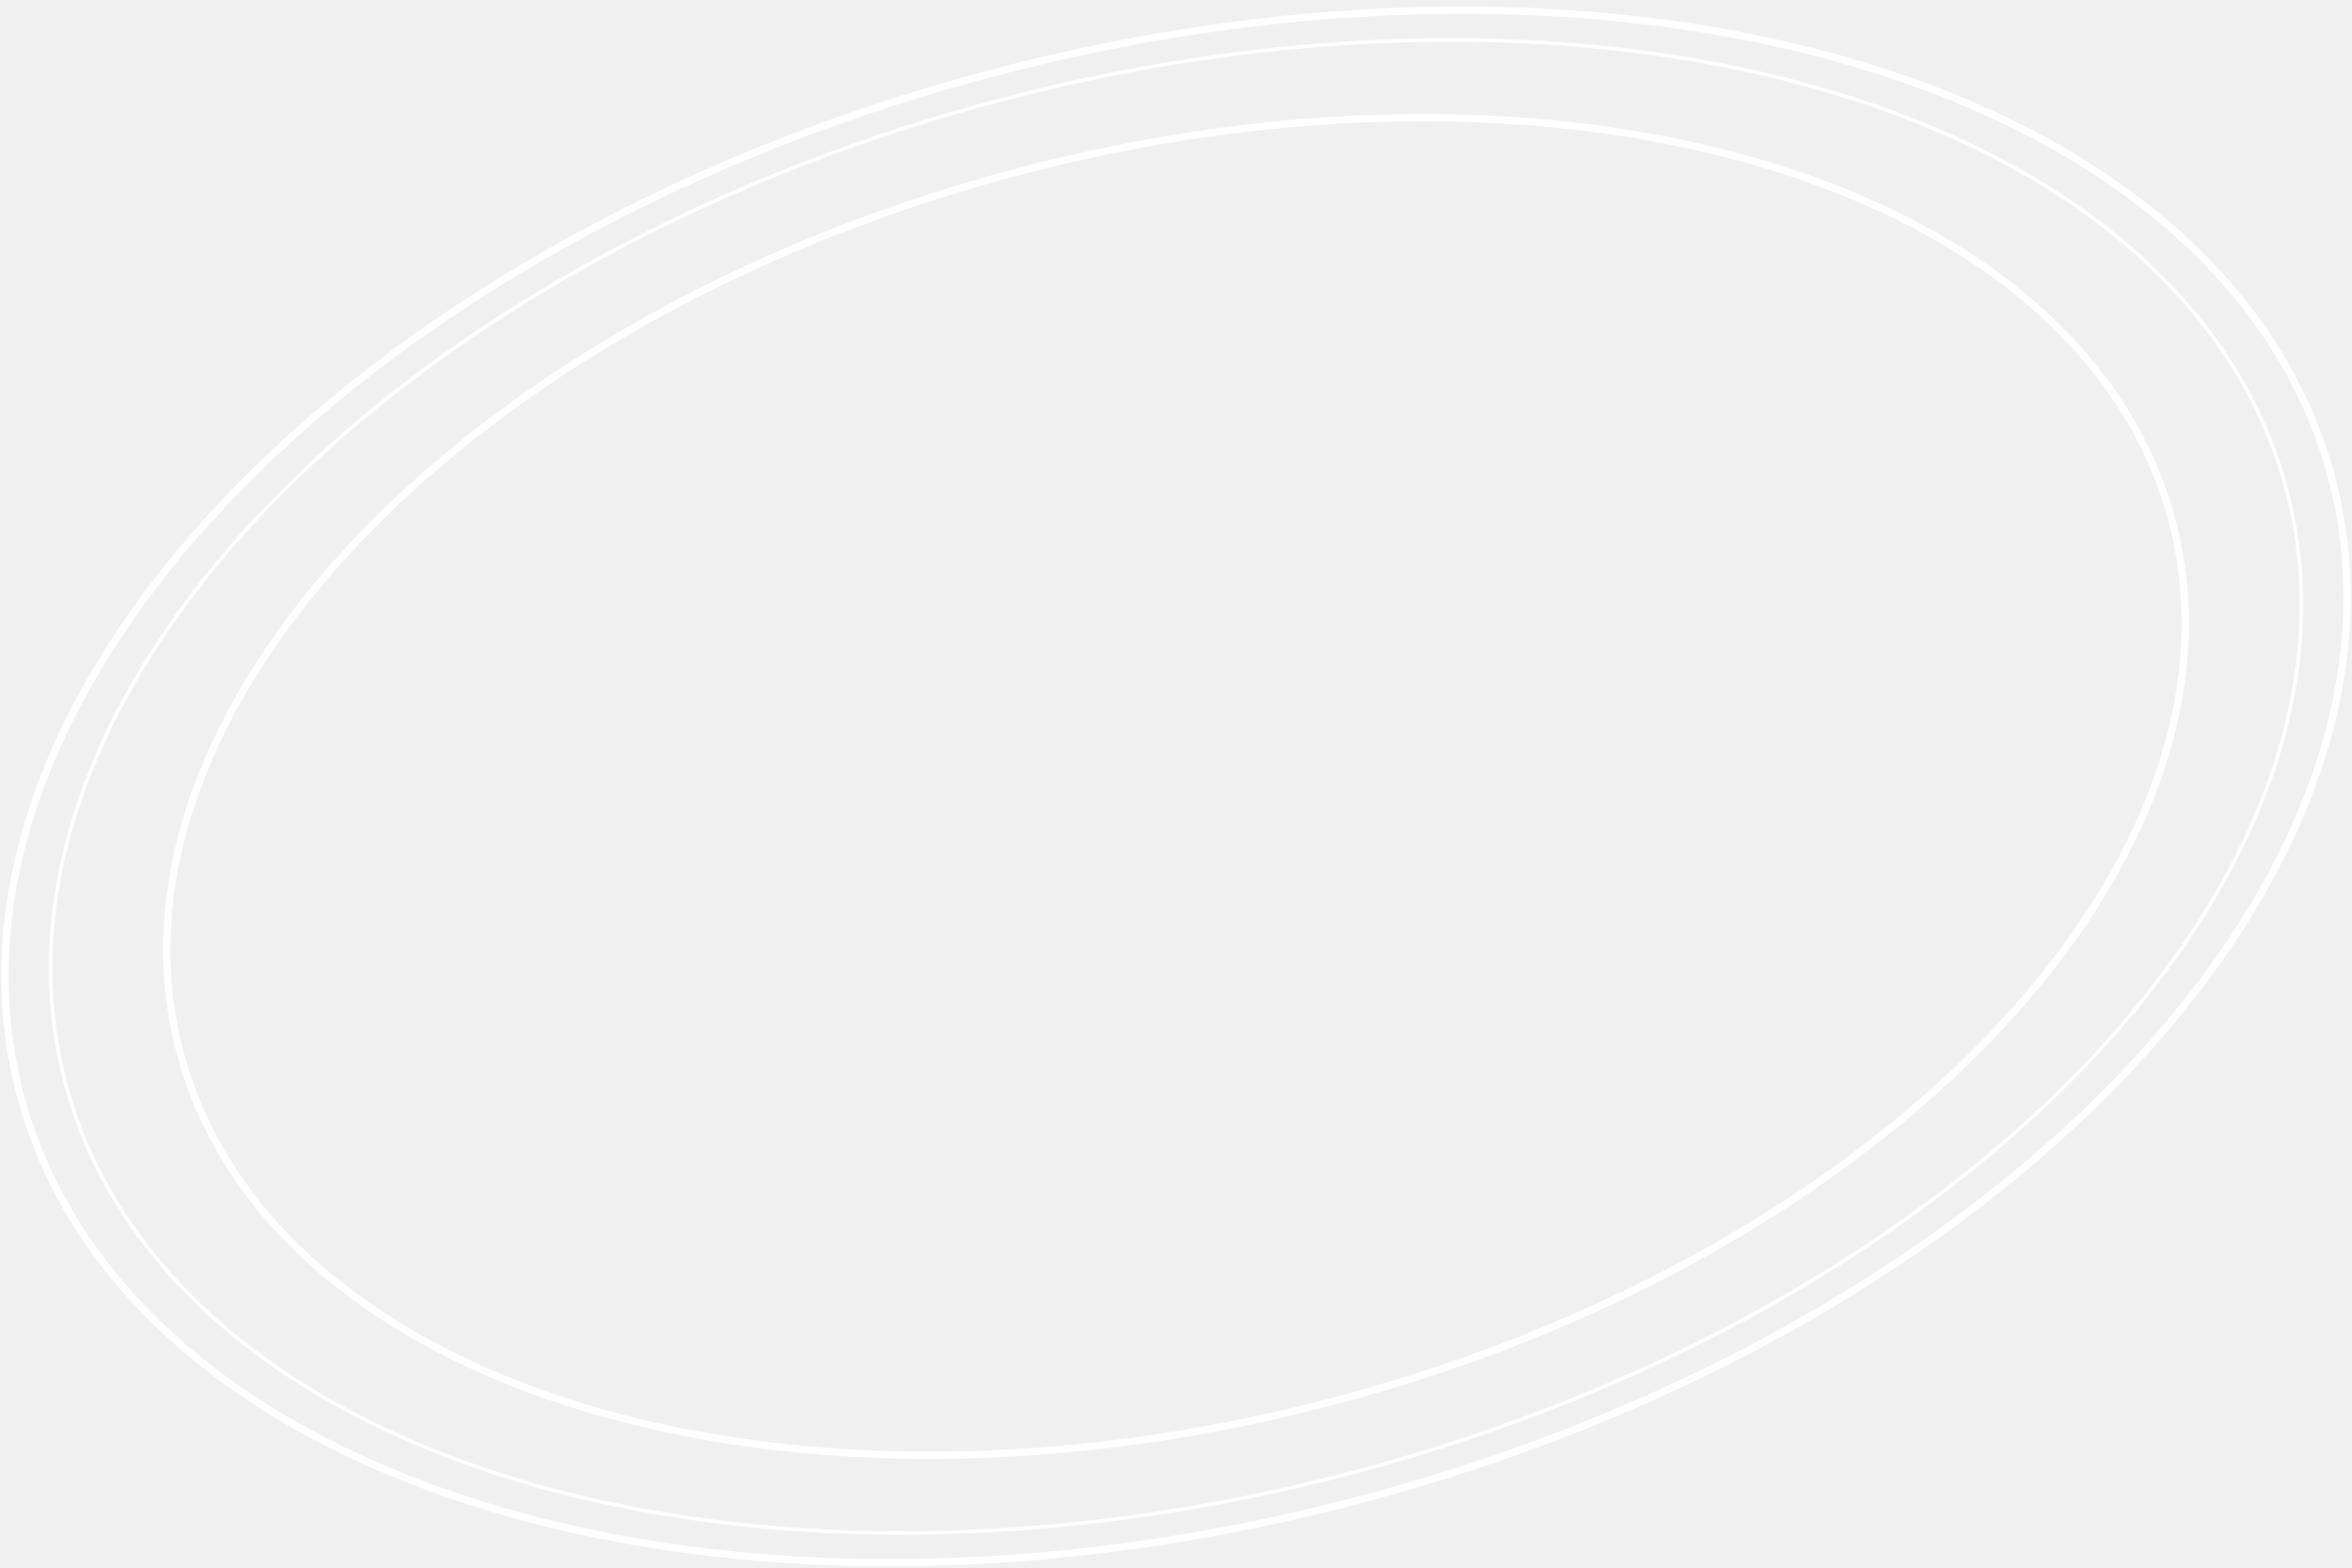
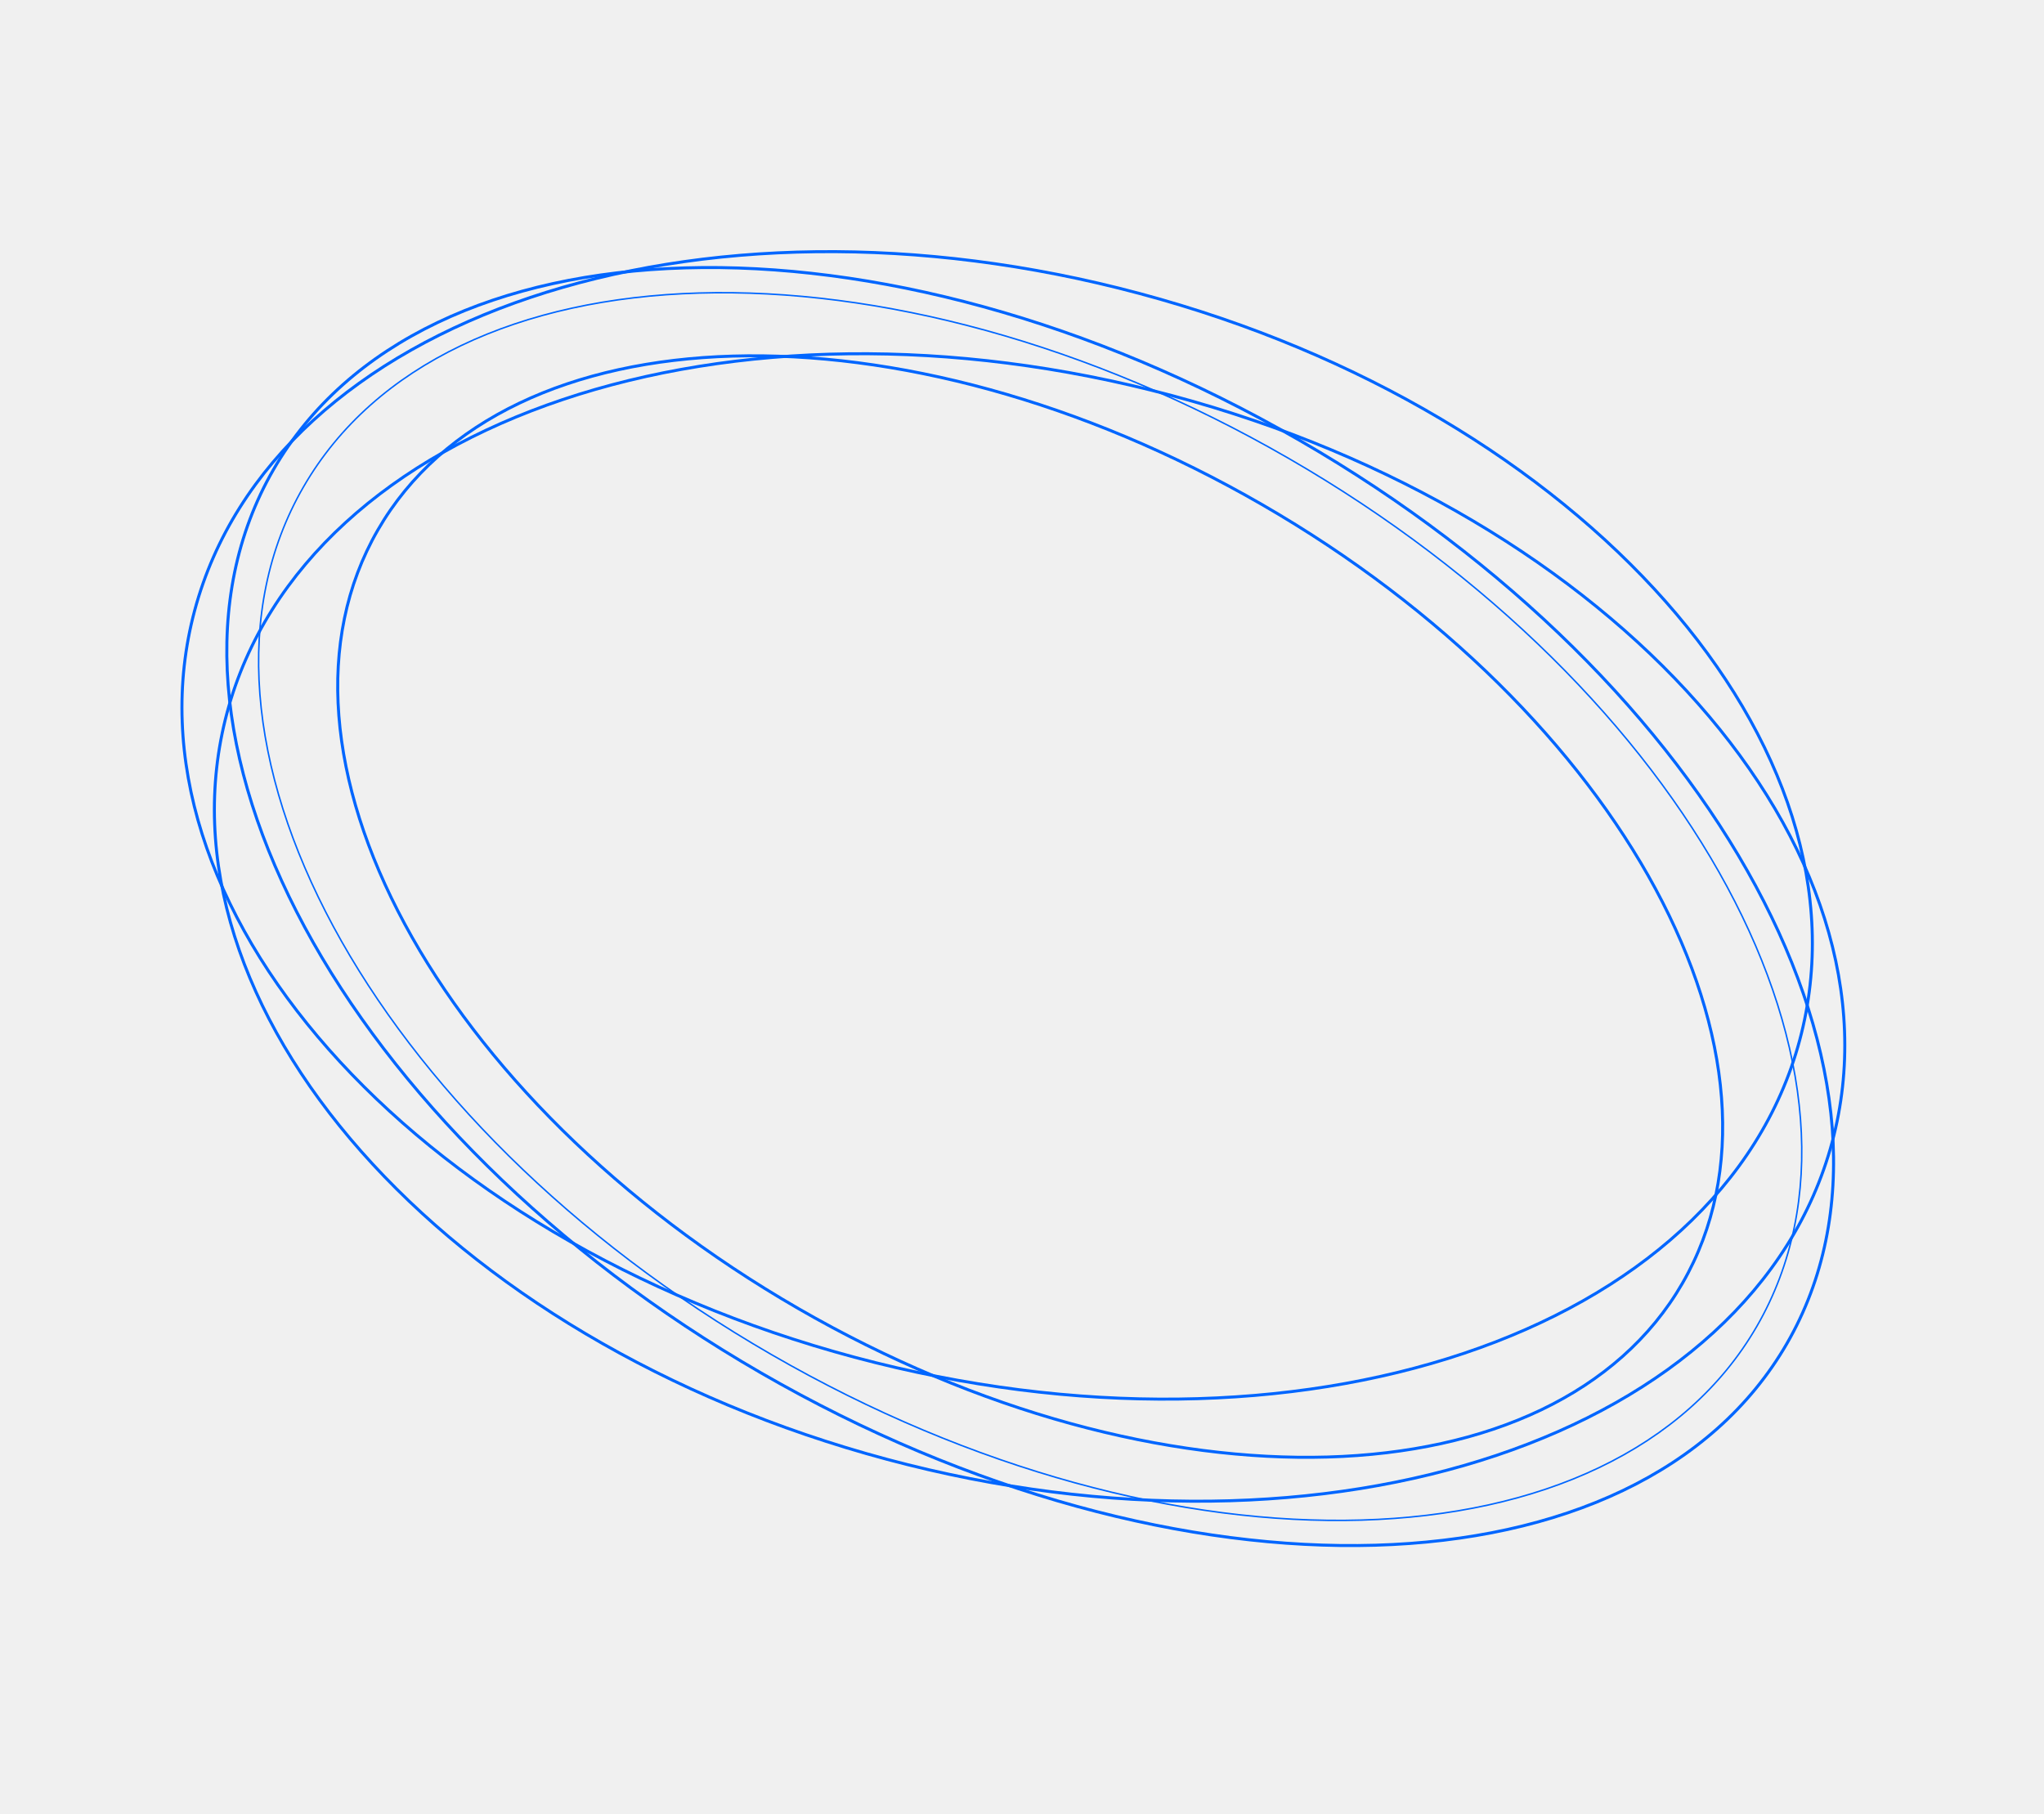
- <svg xmlns="http://www.w3.org/2000/svg" width="324" height="216" viewBox="0 0 324 216" fill="none">
-   <path d="M321.154 65.654C328.372 92.631 317.209 121.885 293.158 147.394C269.114 172.897 232.242 194.591 188.234 206.399C144.226 218.207 101.462 217.881 67.905 207.834C34.339 197.784 10.065 178.039 2.846 151.062C-4.372 124.085 6.791 94.831 30.842 69.322C54.886 43.819 91.758 22.125 135.766 10.317C179.774 -1.491 222.538 -1.165 256.095 8.882C289.661 18.932 313.935 38.677 321.154 65.654Z" stroke="white" />
-   <path d="M299.158 71.557C305.374 94.786 295.764 119.984 275.036 141.969C254.315 163.948 222.536 182.647 184.602 192.825C146.669 203.003 109.81 202.721 80.891 194.062C51.963 185.401 31.059 168.389 24.843 145.161C18.628 121.933 28.237 96.734 48.965 74.749C69.686 52.771 101.466 34.072 139.399 23.893C177.333 13.715 214.191 13.997 243.111 22.656C272.039 31.317 292.943 48.329 299.158 71.557Z" stroke="white" />
-   <path d="M314.94 67.322C321.895 93.314 311.131 121.464 288.022 145.974C264.916 170.482 229.495 191.318 187.233 202.657C144.971 213.997 103.892 213.687 71.645 204.032C39.393 194.376 16.016 175.387 9.061 149.395C2.106 123.404 12.87 95.254 35.979 70.743C59.085 46.236 94.506 25.4 136.768 14.06C179.03 2.72 220.109 3.03 252.356 12.685C284.608 22.342 307.985 41.331 314.94 67.322Z" stroke="white" stroke-width="0.5" />
+ <svg xmlns="http://www.w3.org/2000/svg" width="684" height="607" viewBox="0 0 684 607" fill="none">
+   <path d="M75.992 238.492C62.836 287.565 80.891 340.083 120.847 385.34C160.799 430.594 222.611 468.537 296.821 488.411C371.03 508.284 443.543 506.315 500.781 487.09C558.024 467.863 599.933 431.404 613.089 382.331C626.246 333.257 608.19 280.739 568.235 235.482C528.282 190.228 466.47 152.285 392.261 132.412C318.051 112.538 245.539 114.507 188.3 133.733C131.058 152.959 89.148 189.418 75.992 238.492Z" stroke="#0066FF" />
+   <path d="M65.138 204.326C51.981 253.4 70.037 305.918 109.992 351.175C149.945 396.429 211.757 434.372 285.966 454.245C360.176 474.119 432.688 472.15 489.927 452.924C547.17 433.698 589.079 397.239 602.235 348.166C615.391 299.092 597.336 246.574 557.38 201.317C517.428 156.063 455.616 118.12 381.406 98.246C307.197 78.373 234.685 80.342 177.446 99.568C120.203 118.794 78.294 155.253 65.138 204.326Z" stroke="#0066FF" />
+   <path d="M91.51 157.166C66.683 200.178 72.426 255.506 101.937 310.253C131.443 364.991 184.675 419.069 254.656 459.483C324.636 499.897 398.073 518.971 460.218 517.162C522.372 515.352 573.146 492.663 597.973 449.651C622.799 406.638 617.056 351.31 587.546 296.564C558.04 241.826 504.807 187.748 434.827 147.334C364.846 106.92 291.41 87.846 229.265 89.655C167.11 91.464 116.336 114.153 91.51 157.166Z" stroke="#0066FF" />
+   <path d="M126.46 177.353C105.071 214.41 110.013 262.088 135.451 309.279C160.885 356.461 206.772 403.079 267.101 437.919C327.429 472.759 390.735 489.201 444.302 487.642C497.878 486.082 541.629 466.525 563.018 429.467C584.407 392.41 579.465 344.733 554.027 297.542C528.593 250.359 482.706 203.741 422.377 168.901C362.049 134.061 298.743 117.619 245.176 119.179C191.599 120.739 147.849 140.296 126.46 177.353Z" stroke="#0066FF" />
+   <path d="M101.549 162.967C77.671 204.335 83.212 257.515 111.551 310.087C139.887 362.655 191 414.575 258.181 453.372C325.363 492.17 395.871 510.487 455.552 508.75C515.238 507.012 564.051 485.222 587.928 443.854C611.806 402.486 606.265 349.306 577.926 296.734C549.59 244.166 498.477 192.246 431.296 153.449C364.115 114.651 293.606 96.334 233.925 98.072C174.24 99.809 125.426 121.6 101.549 162.967Z" stroke="#0066FF" stroke-width="0.5" />
</svg>
